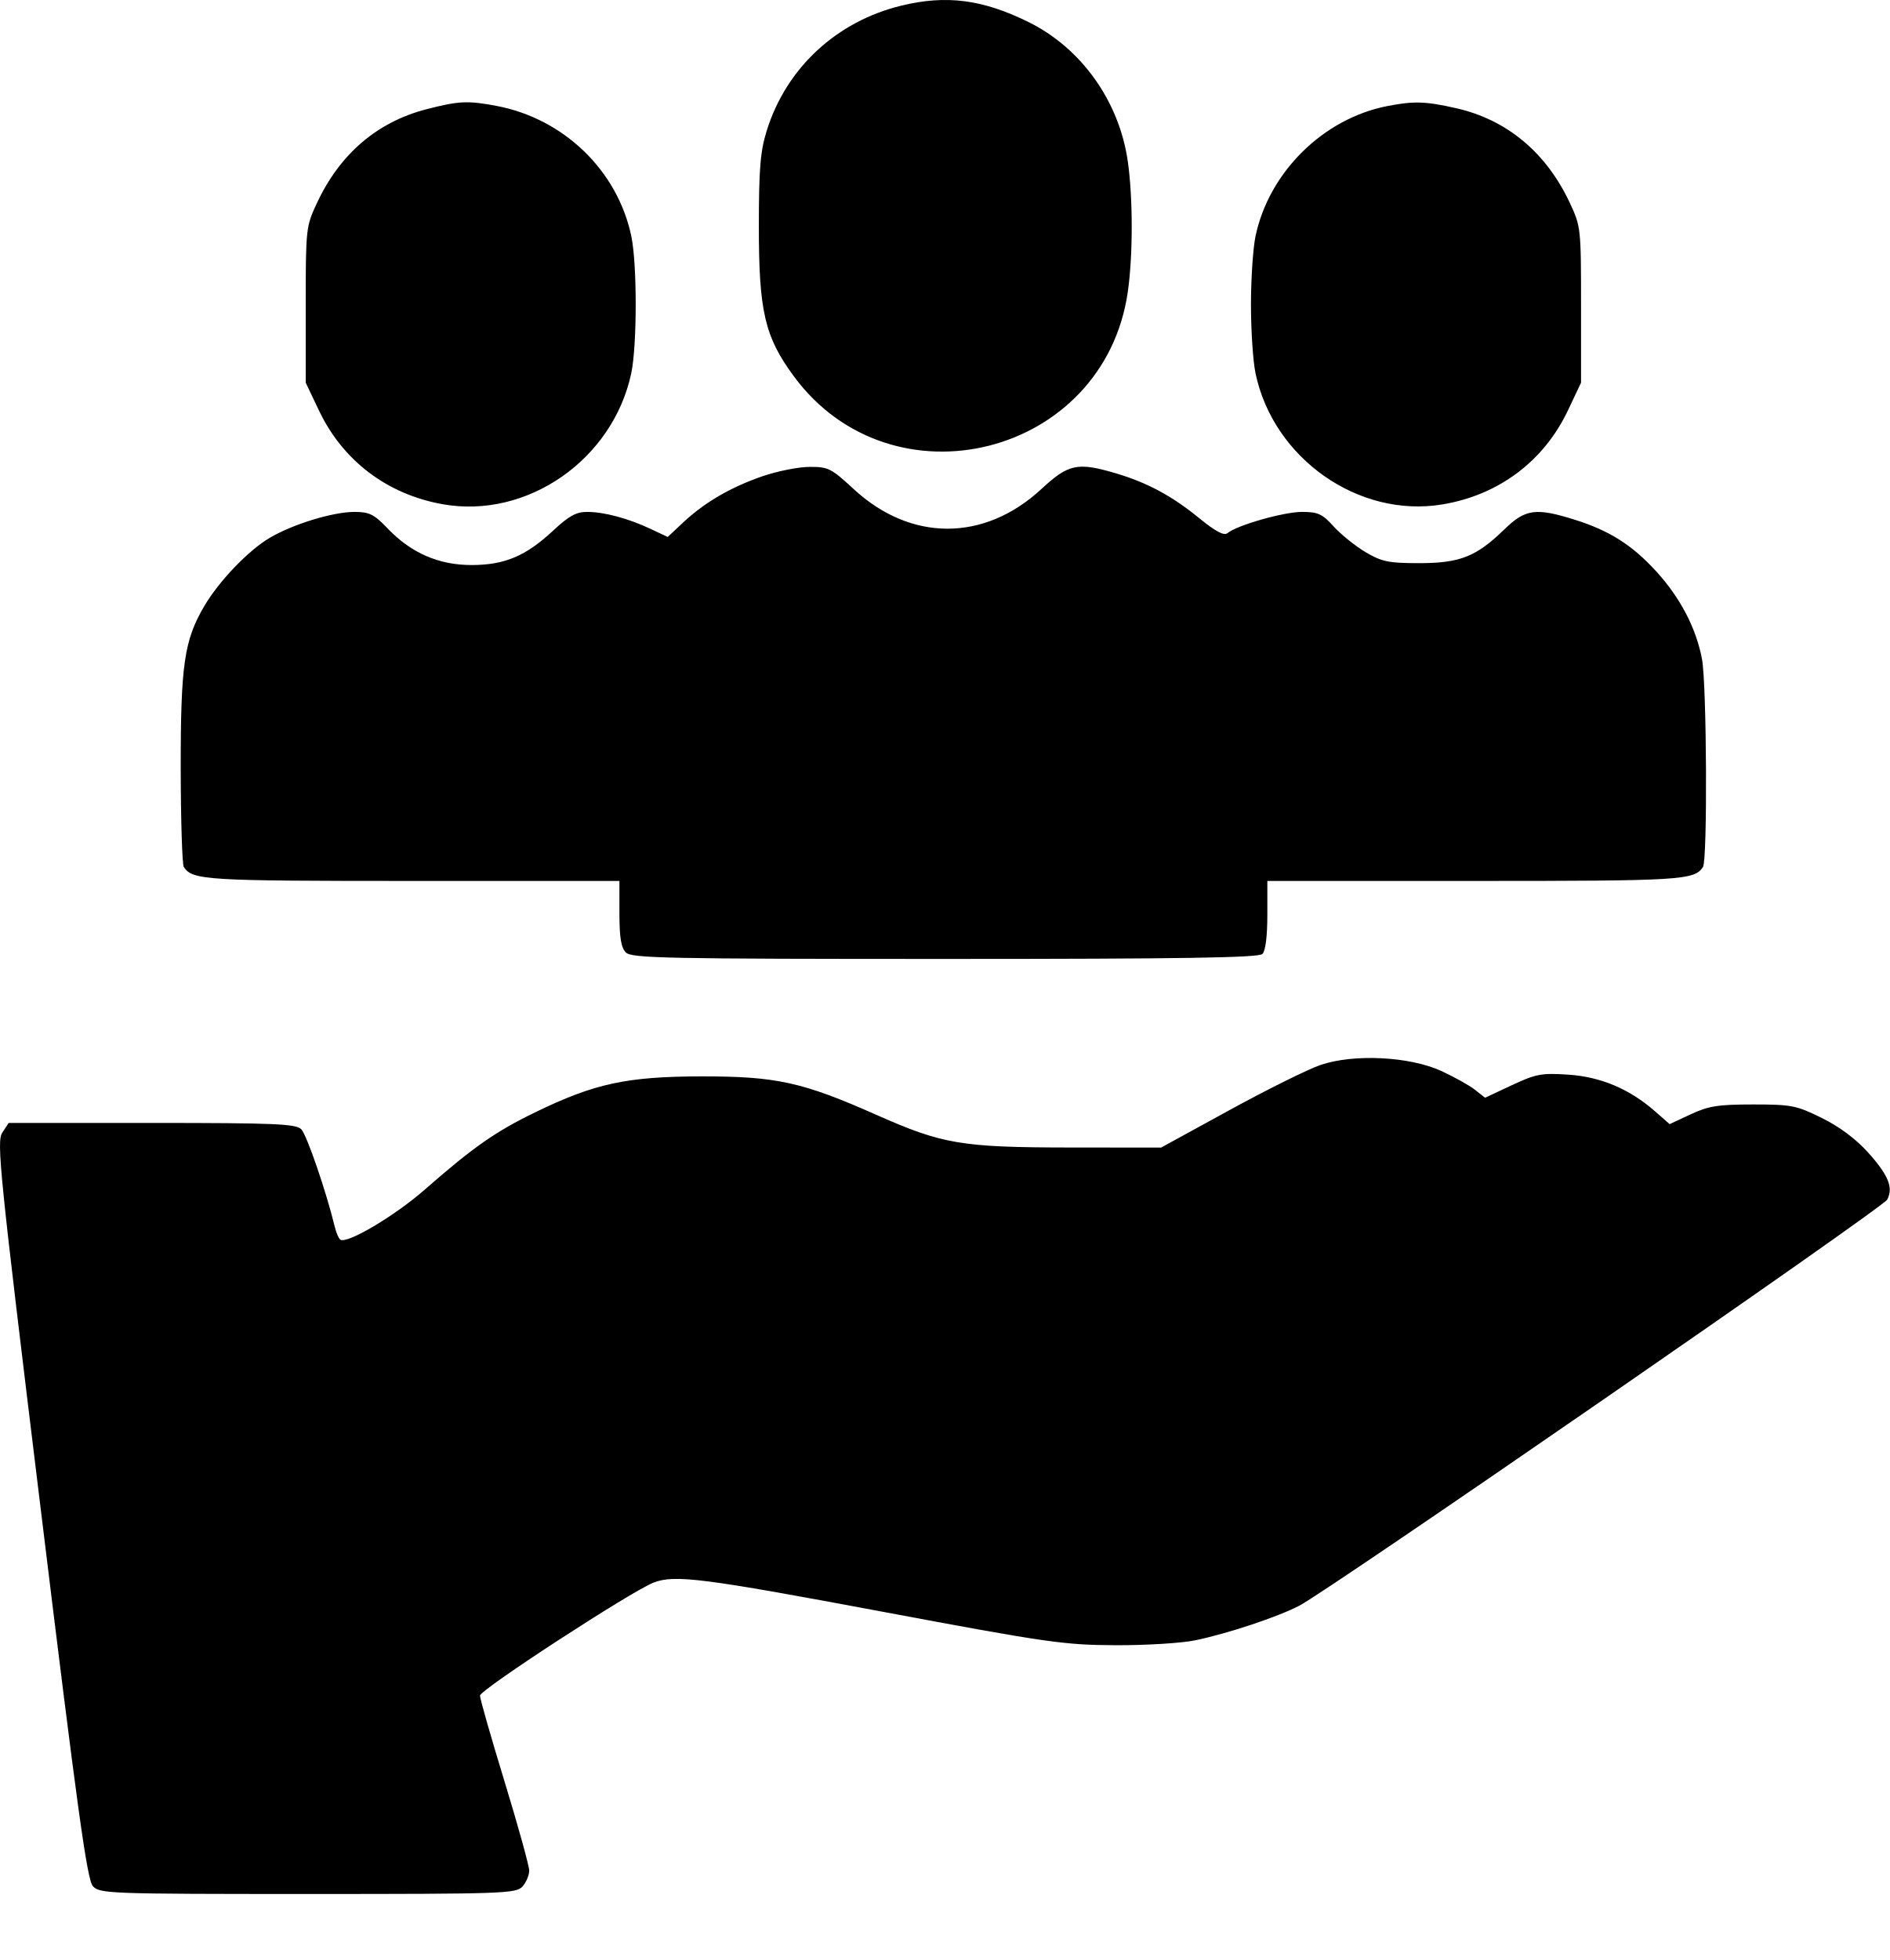
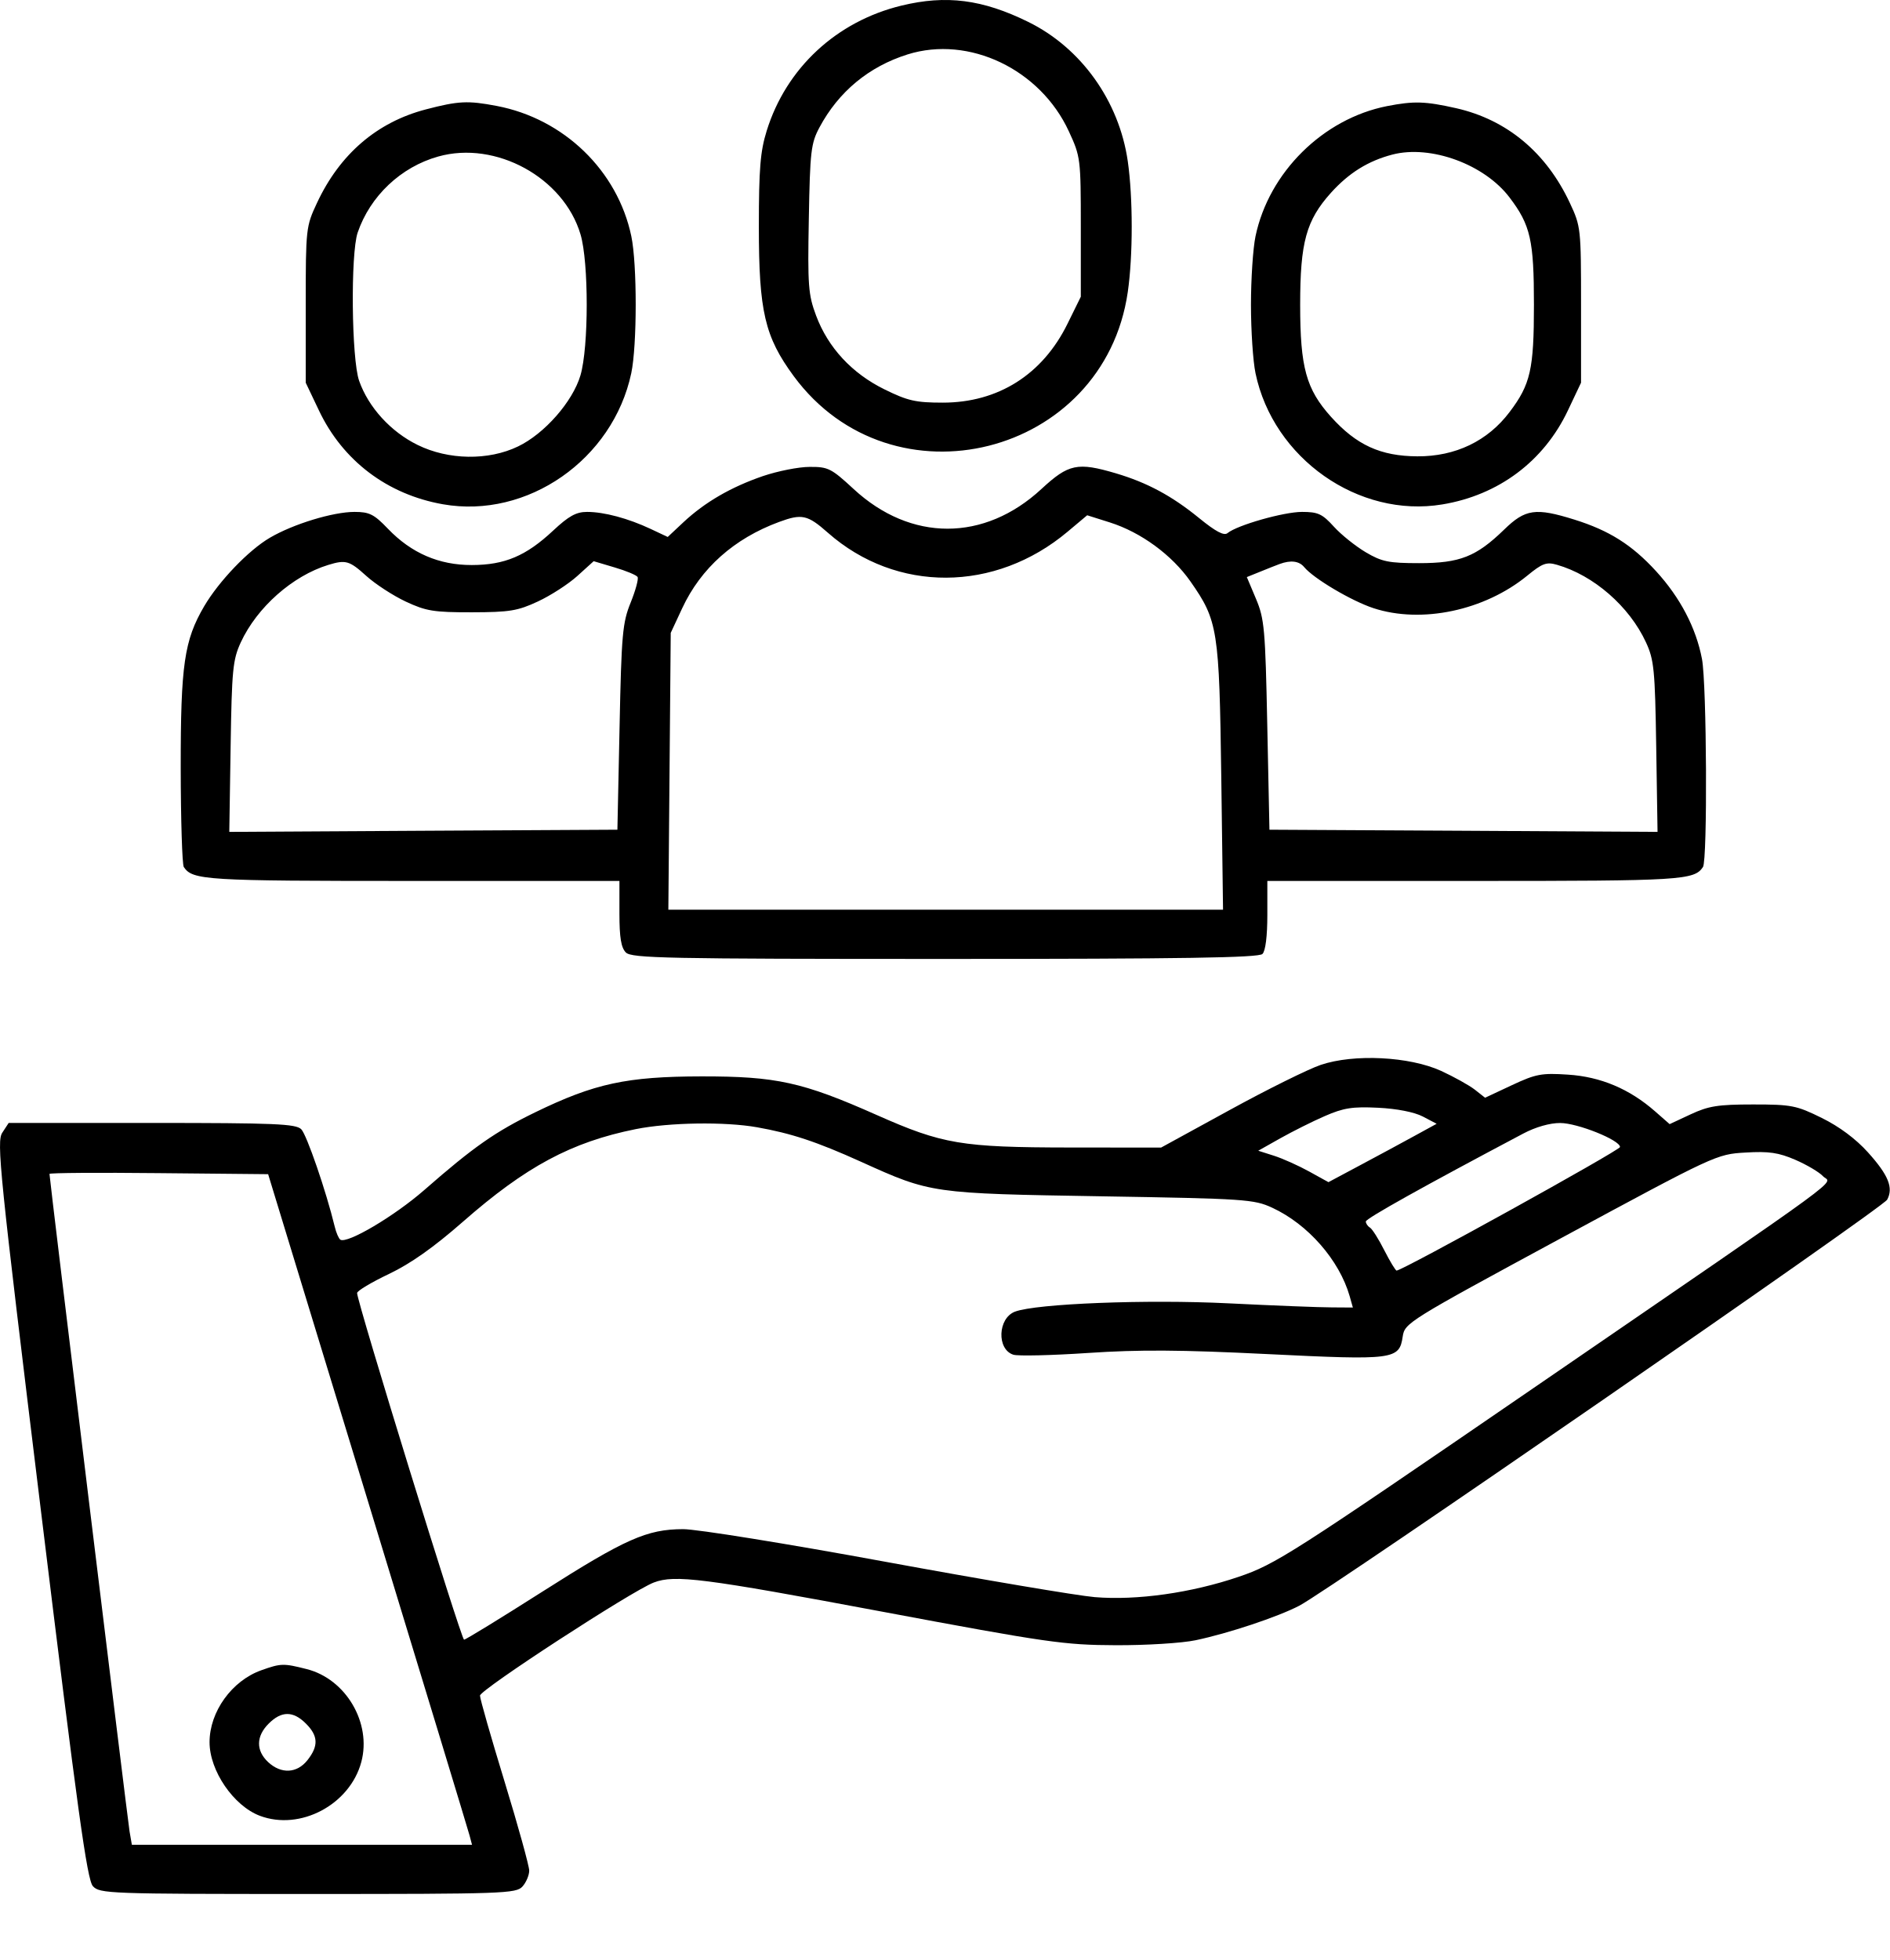
<svg xmlns="http://www.w3.org/2000/svg" width="27" height="28" viewBox="0 0 27 28" fill="none">
-   <path id="Vector" fillRule="evenodd" clipRule="evenodd" d="M12.88 0.08C11.951 0.305 11.232 0.973 10.954 1.869C10.863 2.161 10.842 2.409 10.842 3.24C10.842 4.45 10.927 4.811 11.34 5.373C12.745 7.281 15.774 6.519 16.113 4.172C16.188 3.654 16.188 2.826 16.113 2.303C15.989 1.442 15.446 0.683 14.689 0.312C14.036 -0.009 13.519 -0.075 12.88 0.08ZM12.968 0.777C12.414 0.951 11.981 1.309 11.707 1.822C11.587 2.047 11.573 2.162 11.556 3.124C11.538 4.082 11.548 4.21 11.66 4.509C11.831 4.966 12.173 5.335 12.638 5.563C12.969 5.726 13.083 5.752 13.47 5.752C14.26 5.752 14.894 5.352 15.251 4.627L15.442 4.239V3.242C15.442 2.265 15.438 2.237 15.271 1.876C14.862 0.989 13.844 0.503 12.968 0.777ZM6.084 1.563C5.387 1.745 4.855 2.201 4.529 2.899C4.372 3.234 4.368 3.263 4.368 4.354V5.467L4.556 5.862C4.897 6.582 5.534 7.064 6.329 7.204C7.534 7.416 8.757 6.565 9.019 5.332C9.103 4.934 9.104 3.777 9.02 3.375C8.824 2.438 8.056 1.695 7.095 1.513C6.684 1.435 6.551 1.441 6.084 1.563ZM19.817 1.516C18.903 1.696 18.129 2.462 17.938 3.375C17.902 3.546 17.873 3.986 17.873 4.354C17.873 4.721 17.902 5.162 17.938 5.332C18.192 6.549 19.411 7.405 20.607 7.206C21.412 7.073 22.058 6.589 22.402 5.862L22.589 5.467V4.354C22.589 3.263 22.586 3.234 22.429 2.899C22.092 2.179 21.531 1.711 20.806 1.546C20.362 1.446 20.202 1.441 19.817 1.516ZM6.261 2.236C5.728 2.385 5.288 2.801 5.11 3.323C5.007 3.626 5.022 5.13 5.131 5.44C5.264 5.819 5.584 6.169 5.966 6.356C6.406 6.573 6.978 6.582 7.401 6.378C7.779 6.197 8.182 5.738 8.293 5.363C8.412 4.961 8.413 3.748 8.294 3.348C8.053 2.536 7.082 2.005 6.261 2.236ZM19.894 2.208C19.547 2.299 19.273 2.469 19.015 2.755C18.662 3.149 18.576 3.46 18.576 4.354C18.576 5.249 18.661 5.559 19.017 5.955C19.381 6.359 19.725 6.516 20.25 6.519C20.794 6.522 21.256 6.301 21.569 5.885C21.867 5.491 21.916 5.277 21.916 4.354C21.916 3.431 21.867 3.216 21.569 2.823C21.211 2.348 20.442 2.066 19.894 2.208ZM10.901 6.801C10.444 6.958 10.073 7.173 9.766 7.459L9.54 7.671L9.298 7.557C8.975 7.405 8.631 7.313 8.388 7.313C8.232 7.313 8.127 7.371 7.903 7.58C7.515 7.943 7.211 8.071 6.741 8.072C6.272 8.073 5.877 7.902 5.543 7.554C5.344 7.346 5.277 7.313 5.065 7.313C4.758 7.313 4.19 7.486 3.856 7.682C3.551 7.86 3.128 8.302 2.917 8.661C2.632 9.148 2.581 9.496 2.582 10.972C2.583 11.714 2.603 12.351 2.626 12.386C2.752 12.574 2.932 12.585 5.888 12.585H8.85V13.05C8.85 13.394 8.874 13.538 8.942 13.607C9.025 13.689 9.519 13.699 13.501 13.699C16.896 13.699 17.984 13.682 18.037 13.628C18.081 13.585 18.107 13.372 18.107 13.072V12.585H21.07C24.025 12.585 24.206 12.574 24.331 12.386C24.397 12.288 24.385 9.775 24.317 9.415C24.233 8.972 24.007 8.538 23.661 8.16C23.317 7.784 22.991 7.578 22.494 7.423C21.94 7.25 21.793 7.271 21.491 7.565C21.091 7.953 20.859 8.045 20.275 8.045C19.842 8.045 19.743 8.025 19.514 7.89C19.369 7.804 19.163 7.64 19.058 7.524C18.892 7.341 18.831 7.313 18.602 7.313C18.341 7.313 17.676 7.502 17.538 7.616C17.488 7.657 17.37 7.595 17.132 7.401C16.743 7.084 16.392 6.895 15.944 6.762C15.395 6.6 15.268 6.626 14.88 6.985C14.063 7.742 13.012 7.742 12.195 6.985C11.877 6.691 11.832 6.668 11.567 6.67C11.41 6.67 11.111 6.73 10.901 6.801ZM11.132 7.456C10.489 7.693 10.014 8.116 9.747 8.689L9.583 9.041L9.566 11.018L9.549 12.996H13.511H17.474L17.449 11.106C17.42 8.991 17.401 8.868 17.009 8.307C16.744 7.928 16.3 7.603 15.856 7.463L15.533 7.361L15.253 7.596C14.217 8.466 12.806 8.472 11.829 7.611C11.538 7.354 11.457 7.336 11.132 7.456ZM4.691 8.07C4.18 8.226 3.672 8.676 3.44 9.177C3.326 9.425 3.312 9.568 3.295 10.667L3.276 11.884L6.049 11.868L8.821 11.853L8.852 10.388C8.879 9.057 8.894 8.895 9.011 8.607C9.081 8.433 9.126 8.269 9.109 8.242C9.093 8.216 8.945 8.154 8.781 8.106L8.482 8.017L8.249 8.228C8.121 8.344 7.867 8.508 7.686 8.592C7.397 8.727 7.281 8.746 6.741 8.747C6.198 8.748 6.088 8.73 5.797 8.594C5.616 8.509 5.362 8.344 5.233 8.227C4.992 8.009 4.94 7.994 4.691 8.07ZM18.283 8.057C18.235 8.075 18.109 8.124 18.005 8.167L17.814 8.244L17.945 8.555C18.065 8.84 18.078 8.984 18.106 10.359L18.137 11.853L20.909 11.868L23.682 11.884L23.663 10.667C23.646 9.568 23.632 9.425 23.517 9.177C23.28 8.663 22.769 8.218 22.244 8.068C22.095 8.025 22.036 8.047 21.82 8.224C21.21 8.723 20.31 8.913 19.623 8.688C19.31 8.585 18.768 8.265 18.633 8.101C18.561 8.014 18.441 7.999 18.283 8.057ZM18.869 15.213C18.692 15.273 18.106 15.563 17.568 15.858L16.589 16.394L15.283 16.393C13.735 16.391 13.468 16.346 12.527 15.929C11.464 15.457 11.092 15.376 10.022 15.377C8.954 15.379 8.495 15.478 7.649 15.889C7.075 16.168 6.765 16.385 6.06 17.002C5.634 17.374 4.963 17.771 4.863 17.71C4.84 17.695 4.803 17.611 4.782 17.522C4.66 17.018 4.382 16.21 4.304 16.132C4.226 16.055 3.933 16.042 2.169 16.042H0.124L0.033 16.181C-0.051 16.309 -0.009 16.723 0.584 21.576C1.107 25.859 1.244 26.854 1.327 26.945C1.424 27.052 1.549 27.057 4.398 27.057C7.2 27.057 7.373 27.051 7.465 26.95C7.518 26.891 7.561 26.788 7.561 26.723C7.561 26.657 7.403 26.086 7.21 25.455C7.017 24.824 6.858 24.27 6.858 24.223C6.858 24.139 9.032 22.724 9.342 22.607C9.641 22.493 10.046 22.544 12.6 23.023C14.97 23.467 15.204 23.5 15.94 23.503C16.375 23.505 16.889 23.473 17.082 23.432C17.553 23.333 18.255 23.099 18.563 22.939C18.994 22.715 26.901 17.255 26.963 17.138C27.054 16.968 26.981 16.787 26.687 16.461C26.515 16.27 26.279 16.094 26.029 15.971C25.666 15.792 25.597 15.778 25.047 15.778C24.545 15.778 24.41 15.8 24.155 15.919L23.855 16.059L23.645 15.875C23.281 15.556 22.869 15.382 22.403 15.352C22.025 15.327 21.944 15.342 21.6 15.503L21.218 15.682L21.072 15.567C20.991 15.504 20.775 15.384 20.591 15.299C20.137 15.092 19.344 15.052 18.869 15.213ZM18.928 15.944C18.75 16.021 18.464 16.165 18.291 16.262L17.977 16.439L18.203 16.511C18.328 16.551 18.553 16.652 18.705 16.736L18.98 16.888L19.437 16.644C19.689 16.51 20.037 16.322 20.21 16.227L20.526 16.054L20.328 15.95C20.206 15.887 19.957 15.838 19.689 15.825C19.323 15.807 19.196 15.827 18.928 15.944ZM9.085 16.13C8.165 16.315 7.515 16.663 6.612 17.455C6.195 17.82 5.869 18.051 5.556 18.2C5.308 18.318 5.103 18.44 5.102 18.472C5.099 18.59 6.59 23.424 6.63 23.424C6.653 23.424 7.155 23.116 7.746 22.74C8.937 21.982 9.242 21.847 9.759 21.845C9.952 21.844 11.253 22.054 12.65 22.311C14.048 22.568 15.393 22.795 15.64 22.816C16.242 22.866 17.02 22.756 17.697 22.526C18.226 22.346 18.439 22.21 21.916 19.825C26.571 16.631 26.162 16.931 26.045 16.802C25.992 16.745 25.815 16.64 25.651 16.569C25.41 16.465 25.272 16.445 24.938 16.465C24.525 16.489 24.51 16.496 22.296 17.692C20.111 18.874 20.07 18.9 20.041 19.094C19.992 19.424 19.919 19.433 18.107 19.344C16.872 19.283 16.275 19.279 15.547 19.328C15.025 19.363 14.544 19.374 14.478 19.353C14.239 19.277 14.255 18.832 14.501 18.738C14.805 18.623 16.381 18.561 17.551 18.619C18.195 18.651 18.859 18.677 19.026 18.677L19.329 18.679L19.283 18.516C19.135 18.001 18.686 17.488 18.176 17.253C17.916 17.133 17.792 17.124 15.735 17.09C13.311 17.05 13.301 17.049 12.307 16.599C11.668 16.31 11.308 16.191 10.817 16.104C10.358 16.022 9.559 16.035 9.085 16.13ZM21.763 16.194C20.34 16.947 19.514 17.408 19.514 17.45C19.514 17.477 19.54 17.517 19.573 17.537C19.606 17.557 19.699 17.704 19.779 17.863C19.86 18.021 19.938 18.151 19.954 18.151C20.039 18.151 23.146 16.432 23.146 16.386C23.146 16.287 22.538 16.043 22.291 16.043C22.144 16.042 21.938 16.101 21.763 16.194ZM0.707 16.77C0.707 16.837 1.823 25.996 1.851 26.163L1.884 26.354H4.314H6.744L6.709 26.222C6.69 26.149 6.035 23.994 5.253 21.432L3.831 16.774L2.269 16.759C1.41 16.75 0.707 16.755 0.707 16.77ZM3.733 23.861C3.312 24.011 2.994 24.453 2.994 24.889C2.994 25.297 3.337 25.798 3.713 25.94C4.289 26.157 4.998 25.782 5.162 25.172C5.312 24.614 4.942 23.985 4.381 23.844C4.05 23.76 4.014 23.761 3.733 23.861ZM3.839 24.623C3.658 24.803 3.655 25.007 3.83 25.172C4.016 25.346 4.243 25.335 4.393 25.145C4.553 24.942 4.547 24.798 4.371 24.623C4.189 24.44 4.021 24.44 3.839 24.623Z" fill="black" />
+   <path id="Vector" fill-rule="evenodd" clip-rule="evenodd" d="M12.88 0.08C11.951 0.305 11.232 0.973 10.954 1.869C10.863 2.161 10.842 2.409 10.842 3.24C10.842 4.45 10.927 4.811 11.34 5.373C12.745 7.281 15.774 6.519 16.113 4.172C16.188 3.654 16.188 2.826 16.113 2.303C15.989 1.442 15.446 0.683 14.689 0.312C14.036 -0.009 13.519 -0.075 12.88 0.08ZM12.968 0.777C12.414 0.951 11.981 1.309 11.707 1.822C11.587 2.047 11.573 2.162 11.556 3.124C11.538 4.082 11.548 4.21 11.66 4.509C11.831 4.966 12.173 5.335 12.638 5.563C12.969 5.726 13.083 5.752 13.47 5.752C14.26 5.752 14.894 5.352 15.251 4.627L15.442 4.239V3.242C15.442 2.265 15.438 2.237 15.271 1.876C14.862 0.989 13.844 0.503 12.968 0.777ZM6.084 1.563C5.387 1.745 4.855 2.201 4.529 2.899C4.372 3.234 4.368 3.263 4.368 4.354V5.467L4.556 5.862C4.897 6.582 5.534 7.064 6.329 7.204C7.534 7.416 8.757 6.565 9.019 5.332C9.103 4.934 9.104 3.777 9.02 3.375C8.824 2.438 8.056 1.695 7.095 1.513C6.684 1.435 6.551 1.441 6.084 1.563ZM19.817 1.516C18.903 1.696 18.129 2.462 17.938 3.375C17.902 3.546 17.873 3.986 17.873 4.354C17.873 4.721 17.902 5.162 17.938 5.332C18.192 6.549 19.411 7.405 20.607 7.206C21.412 7.073 22.058 6.589 22.402 5.862L22.589 5.467V4.354C22.589 3.263 22.586 3.234 22.429 2.899C22.092 2.179 21.531 1.711 20.806 1.546C20.362 1.446 20.202 1.441 19.817 1.516ZM6.261 2.236C5.728 2.385 5.288 2.801 5.11 3.323C5.007 3.626 5.022 5.13 5.131 5.44C5.264 5.819 5.584 6.169 5.966 6.356C6.406 6.573 6.978 6.582 7.401 6.378C7.779 6.197 8.182 5.738 8.293 5.363C8.412 4.961 8.413 3.748 8.294 3.348C8.053 2.536 7.082 2.005 6.261 2.236ZM19.894 2.208C19.547 2.299 19.273 2.469 19.015 2.755C18.662 3.149 18.576 3.46 18.576 4.354C18.576 5.249 18.661 5.559 19.017 5.955C19.381 6.359 19.725 6.516 20.25 6.519C20.794 6.522 21.256 6.301 21.569 5.885C21.867 5.491 21.916 5.277 21.916 4.354C21.916 3.431 21.867 3.216 21.569 2.823C21.211 2.348 20.442 2.066 19.894 2.208ZM10.901 6.801C10.444 6.958 10.073 7.173 9.766 7.459L9.54 7.671L9.298 7.557C8.975 7.405 8.631 7.313 8.388 7.313C8.232 7.313 8.127 7.371 7.903 7.58C7.515 7.943 7.211 8.071 6.741 8.072C6.272 8.073 5.877 7.902 5.543 7.554C5.344 7.346 5.277 7.313 5.065 7.313C4.758 7.313 4.19 7.486 3.856 7.682C3.551 7.86 3.128 8.302 2.917 8.661C2.632 9.148 2.581 9.496 2.582 10.972C2.583 11.714 2.603 12.351 2.626 12.386C2.752 12.574 2.932 12.585 5.888 12.585H8.85V13.05C8.85 13.394 8.874 13.538 8.942 13.607C9.025 13.689 9.519 13.699 13.501 13.699C16.896 13.699 17.984 13.682 18.037 13.628C18.081 13.585 18.107 13.372 18.107 13.072V12.585H21.07C24.025 12.585 24.206 12.574 24.331 12.386C24.397 12.288 24.385 9.775 24.317 9.415C24.233 8.972 24.007 8.538 23.661 8.16C23.317 7.784 22.991 7.578 22.494 7.423C21.94 7.25 21.793 7.271 21.491 7.565C21.091 7.953 20.859 8.045 20.275 8.045C19.842 8.045 19.743 8.025 19.514 7.89C19.369 7.804 19.163 7.64 19.058 7.524C18.892 7.341 18.831 7.313 18.602 7.313C18.341 7.313 17.676 7.502 17.538 7.616C17.488 7.657 17.37 7.595 17.132 7.401C16.743 7.084 16.392 6.895 15.944 6.762C15.395 6.6 15.268 6.626 14.88 6.985C14.063 7.742 13.012 7.742 12.195 6.985C11.877 6.691 11.832 6.668 11.567 6.67C11.41 6.67 11.111 6.73 10.901 6.801ZM11.132 7.456C10.489 7.693 10.014 8.116 9.747 8.689L9.583 9.041L9.566 11.018L9.549 12.996H13.511H17.474L17.449 11.106C17.42 8.991 17.401 8.868 17.009 8.307C16.744 7.928 16.3 7.603 15.856 7.463L15.533 7.361L15.253 7.596C14.217 8.466 12.806 8.472 11.829 7.611C11.538 7.354 11.457 7.336 11.132 7.456ZM4.691 8.07C4.18 8.226 3.672 8.676 3.44 9.177C3.326 9.425 3.312 9.568 3.295 10.667L3.276 11.884L6.049 11.868L8.821 11.853L8.852 10.388C8.879 9.057 8.894 8.895 9.011 8.607C9.081 8.433 9.126 8.269 9.109 8.242C9.093 8.216 8.945 8.154 8.781 8.106L8.482 8.017L8.249 8.228C8.121 8.344 7.867 8.508 7.686 8.592C7.397 8.727 7.281 8.746 6.741 8.747C6.198 8.748 6.088 8.73 5.797 8.594C5.616 8.509 5.362 8.344 5.233 8.227C4.992 8.009 4.94 7.994 4.691 8.07ZM18.283 8.057C18.235 8.075 18.109 8.124 18.005 8.167L17.814 8.244L17.945 8.555C18.065 8.84 18.078 8.984 18.106 10.359L18.137 11.853L20.909 11.868L23.682 11.884L23.663 10.667C23.646 9.568 23.632 9.425 23.517 9.177C23.28 8.663 22.769 8.218 22.244 8.068C22.095 8.025 22.036 8.047 21.82 8.224C21.21 8.723 20.31 8.913 19.623 8.688C19.31 8.585 18.768 8.265 18.633 8.101C18.561 8.014 18.441 7.999 18.283 8.057ZM18.869 15.213C18.692 15.273 18.106 15.563 17.568 15.858L16.589 16.394L15.283 16.393C13.735 16.391 13.468 16.346 12.527 15.929C11.464 15.457 11.092 15.376 10.022 15.377C8.954 15.379 8.495 15.478 7.649 15.889C7.075 16.168 6.765 16.385 6.06 17.002C5.634 17.374 4.963 17.771 4.863 17.71C4.84 17.695 4.803 17.611 4.782 17.522C4.66 17.018 4.382 16.21 4.304 16.132C4.226 16.055 3.933 16.042 2.169 16.042H0.124L0.033 16.181C-0.051 16.309 -0.009 16.723 0.584 21.576C1.107 25.859 1.244 26.854 1.327 26.945C1.424 27.052 1.549 27.057 4.398 27.057C7.2 27.057 7.373 27.051 7.465 26.95C7.518 26.891 7.561 26.788 7.561 26.723C7.561 26.657 7.403 26.086 7.21 25.455C7.017 24.824 6.858 24.27 6.858 24.223C6.858 24.139 9.032 22.724 9.342 22.607C9.641 22.493 10.046 22.544 12.6 23.023C14.97 23.467 15.204 23.5 15.94 23.503C16.375 23.505 16.889 23.473 17.082 23.432C17.553 23.333 18.255 23.099 18.563 22.939C18.994 22.715 26.901 17.255 26.963 17.138C27.054 16.968 26.981 16.787 26.687 16.461C26.515 16.27 26.279 16.094 26.029 15.971C25.666 15.792 25.597 15.778 25.047 15.778C24.545 15.778 24.41 15.8 24.155 15.919L23.855 16.059L23.645 15.875C23.281 15.556 22.869 15.382 22.403 15.352C22.025 15.327 21.944 15.342 21.6 15.503L21.218 15.682L21.072 15.567C20.991 15.504 20.775 15.384 20.591 15.299C20.137 15.092 19.344 15.052 18.869 15.213ZM18.928 15.944C18.75 16.021 18.464 16.165 18.291 16.262L17.977 16.439L18.203 16.511C18.328 16.551 18.553 16.652 18.705 16.736L18.98 16.888L19.437 16.644C19.689 16.51 20.037 16.322 20.21 16.227L20.526 16.054L20.328 15.95C20.206 15.887 19.957 15.838 19.689 15.825C19.323 15.807 19.196 15.827 18.928 15.944ZM9.085 16.13C8.165 16.315 7.515 16.663 6.612 17.455C6.195 17.82 5.869 18.051 5.556 18.2C5.308 18.318 5.103 18.44 5.102 18.472C5.099 18.59 6.59 23.424 6.63 23.424C6.653 23.424 7.155 23.116 7.746 22.74C8.937 21.982 9.242 21.847 9.759 21.845C9.952 21.844 11.253 22.054 12.65 22.311C14.048 22.568 15.393 22.795 15.64 22.816C16.242 22.866 17.02 22.756 17.697 22.526C18.226 22.346 18.439 22.21 21.916 19.825C26.571 16.631 26.162 16.931 26.045 16.802C25.992 16.745 25.815 16.64 25.651 16.569C25.41 16.465 25.272 16.445 24.938 16.465C24.525 16.489 24.51 16.496 22.296 17.692C20.111 18.874 20.07 18.9 20.041 19.094C19.992 19.424 19.919 19.433 18.107 19.344C16.872 19.283 16.275 19.279 15.547 19.328C15.025 19.363 14.544 19.374 14.478 19.353C14.239 19.277 14.255 18.832 14.501 18.738C14.805 18.623 16.381 18.561 17.551 18.619C18.195 18.651 18.859 18.677 19.026 18.677L19.329 18.679L19.283 18.516C19.135 18.001 18.686 17.488 18.176 17.253C17.916 17.133 17.792 17.124 15.735 17.09C13.311 17.05 13.301 17.049 12.307 16.599C11.668 16.31 11.308 16.191 10.817 16.104C10.358 16.022 9.559 16.035 9.085 16.13ZM21.763 16.194C20.34 16.947 19.514 17.408 19.514 17.45C19.514 17.477 19.54 17.517 19.573 17.537C19.606 17.557 19.699 17.704 19.779 17.863C19.86 18.021 19.938 18.151 19.954 18.151C20.039 18.151 23.146 16.432 23.146 16.386C23.146 16.287 22.538 16.043 22.291 16.043C22.144 16.042 21.938 16.101 21.763 16.194ZM0.707 16.77C0.707 16.837 1.823 25.996 1.851 26.163L1.884 26.354H4.314H6.744L6.709 26.222C6.69 26.149 6.035 23.994 5.253 21.432L3.831 16.774L2.269 16.759C1.41 16.75 0.707 16.755 0.707 16.77ZM3.733 23.861C3.312 24.011 2.994 24.453 2.994 24.889C2.994 25.297 3.337 25.798 3.713 25.94C4.289 26.157 4.998 25.782 5.162 25.172C5.312 24.614 4.942 23.985 4.381 23.844C4.05 23.76 4.014 23.761 3.733 23.861ZM3.839 24.623C3.658 24.803 3.655 25.007 3.83 25.172C4.016 25.346 4.243 25.335 4.393 25.145C4.553 24.942 4.547 24.798 4.371 24.623C4.189 24.44 4.021 24.44 3.839 24.623Z" fill="black" />
</svg>
